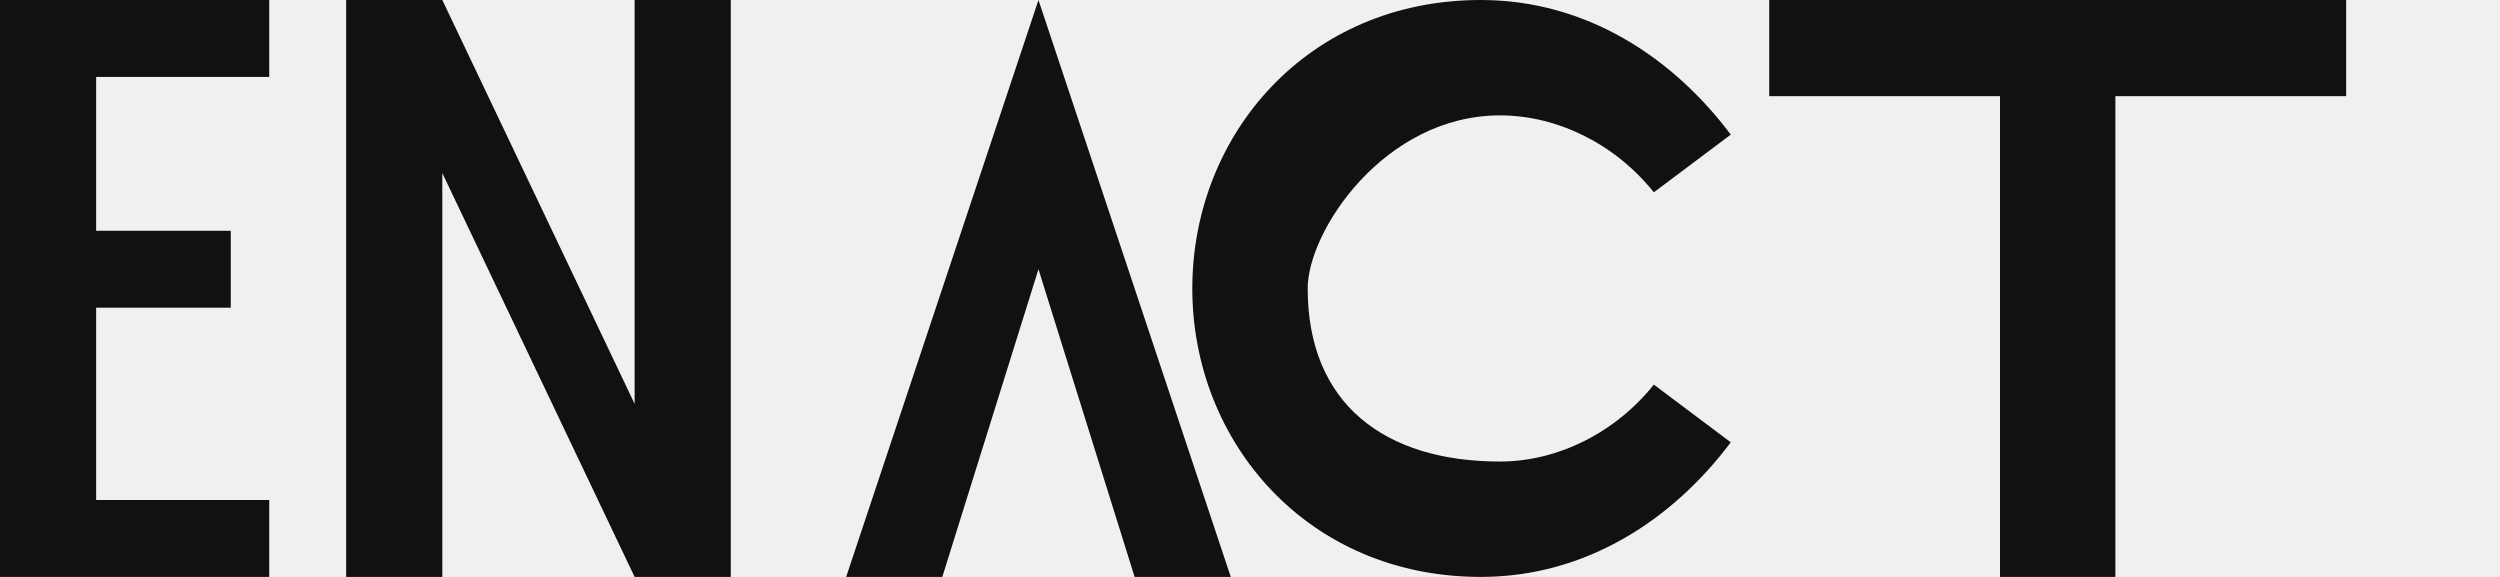
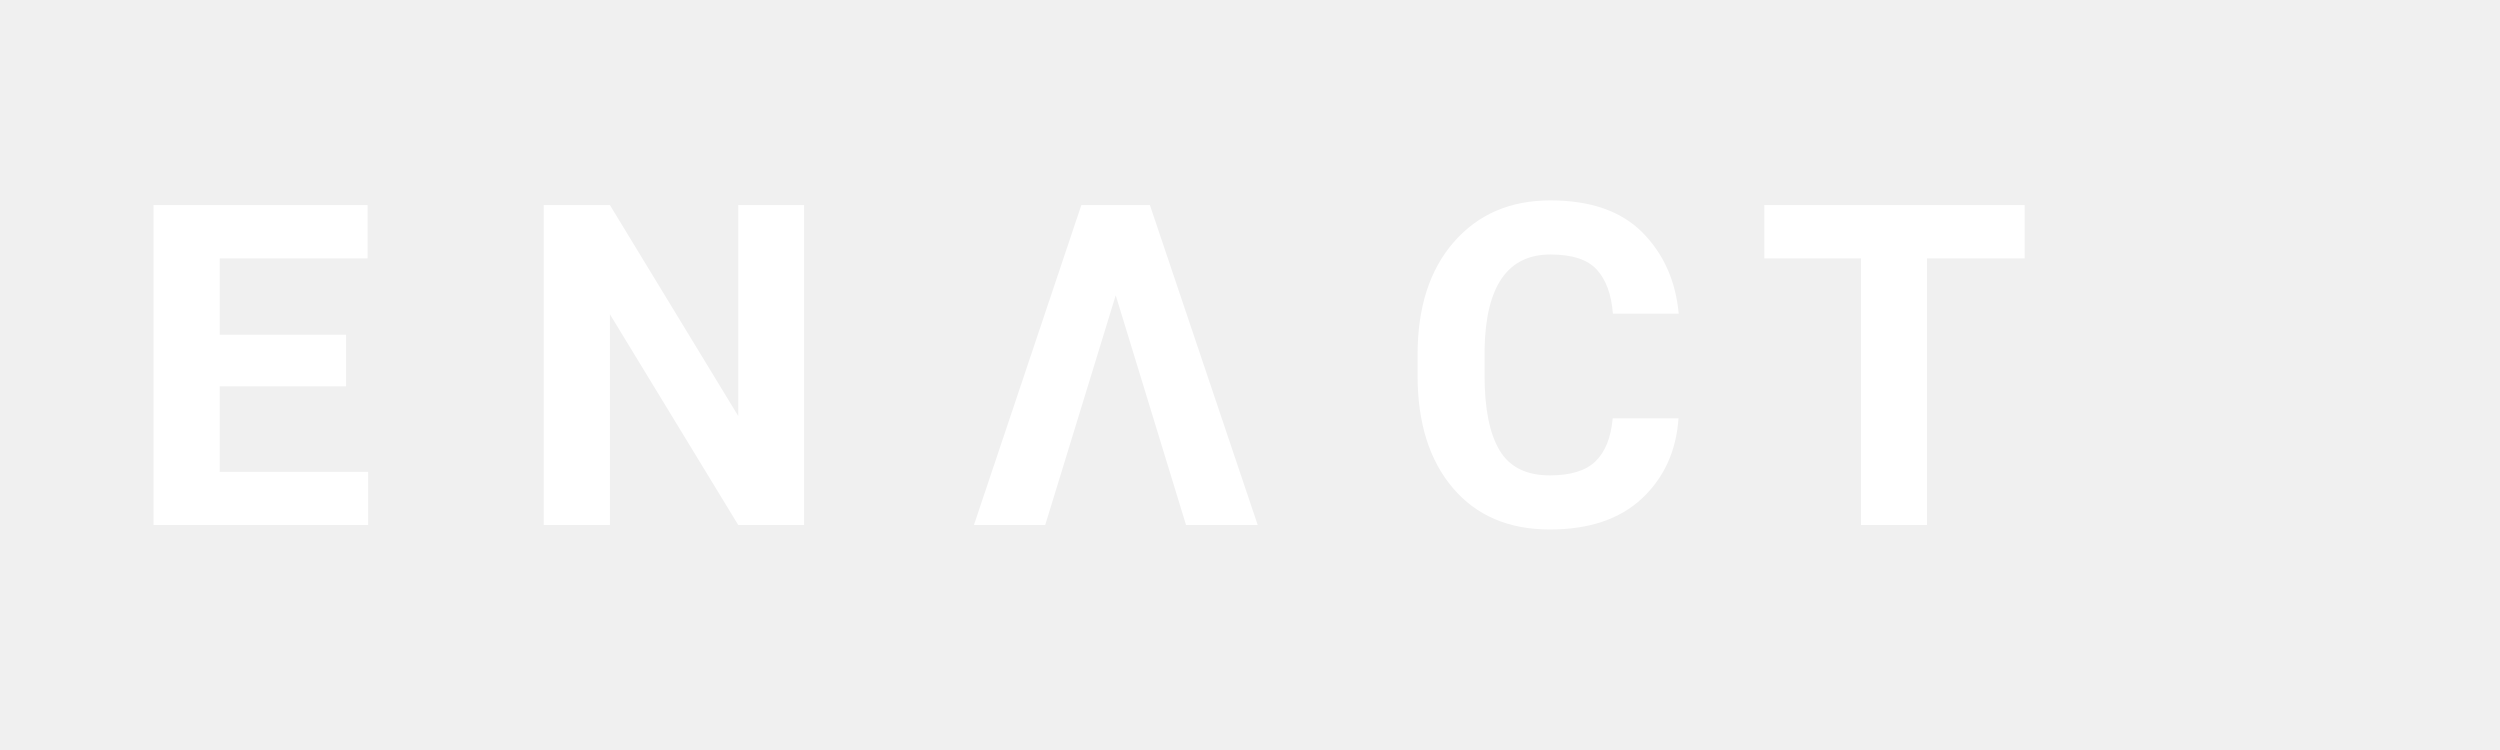
- <svg xmlns="http://www.w3.org/2000/svg" viewBox="0 0 260 60" width="260" height="60">
-   <path d="M0 0 H28 V8 H10 V24 H24 V32 H10 V52 H28 V60 H0 Z" fill="#111111" />
-   <path d="M36 0 H46 L66 42 V0 H76 V60 H66 L46 18 V60 H36 Z" fill="#111111" />
-   <path d="M88 60 L108 0 L128 60 H118 L108 28 L98 60 Z" fill="#111111" />
-   <path d="M156 12 C144 12 136 24 136 30 C136 42 144 48 156 48 C162 48 168 45 172 40 L180 46 C174 54 165 60 154 60 C136 60 124 46 124 30 C124 14 136 0 154 0 C165 0 174 6 180 14 L172 20 C168 15 162 12 156 12 Z" fill="#111111" />
-   <path d="M184 0 H244 V10 H220 V60 H208 V10 H184 Z" fill="#111111" />
+ <svg xmlns="http://www.w3.org/2000/svg" width="200" height="60" viewBox="0 0 200 60">
+   <defs>
+     <pattern id="stripes-light" width="16" height="16" patternUnits="userSpaceOnUse">
+       <rect width="16" height="8" fill="rgba(255, 255, 255, 0.15)" />
+       <rect y="8" width="16" height="8" fill="transparent" />
+     </pattern>
+   </defs>
+   <rect width="200" height="60" fill="transparent" />
+   <text x="10" y="42" font-family="Roboto, Arial, sans-serif" font-weight="700" font-size="36" fill="white" letter-spacing="3">
+     <tspan>E</tspan>
+     <tspan dx="2">N</tspan>
+     <tspan dx="2">Λ</tspan>
+     <tspan dx="2" style="transform: scaleX(0.7); transform-origin: center;">C</tspan>
+     <tspan dx="-4">T</tspan>
+   </text>
</svg>
